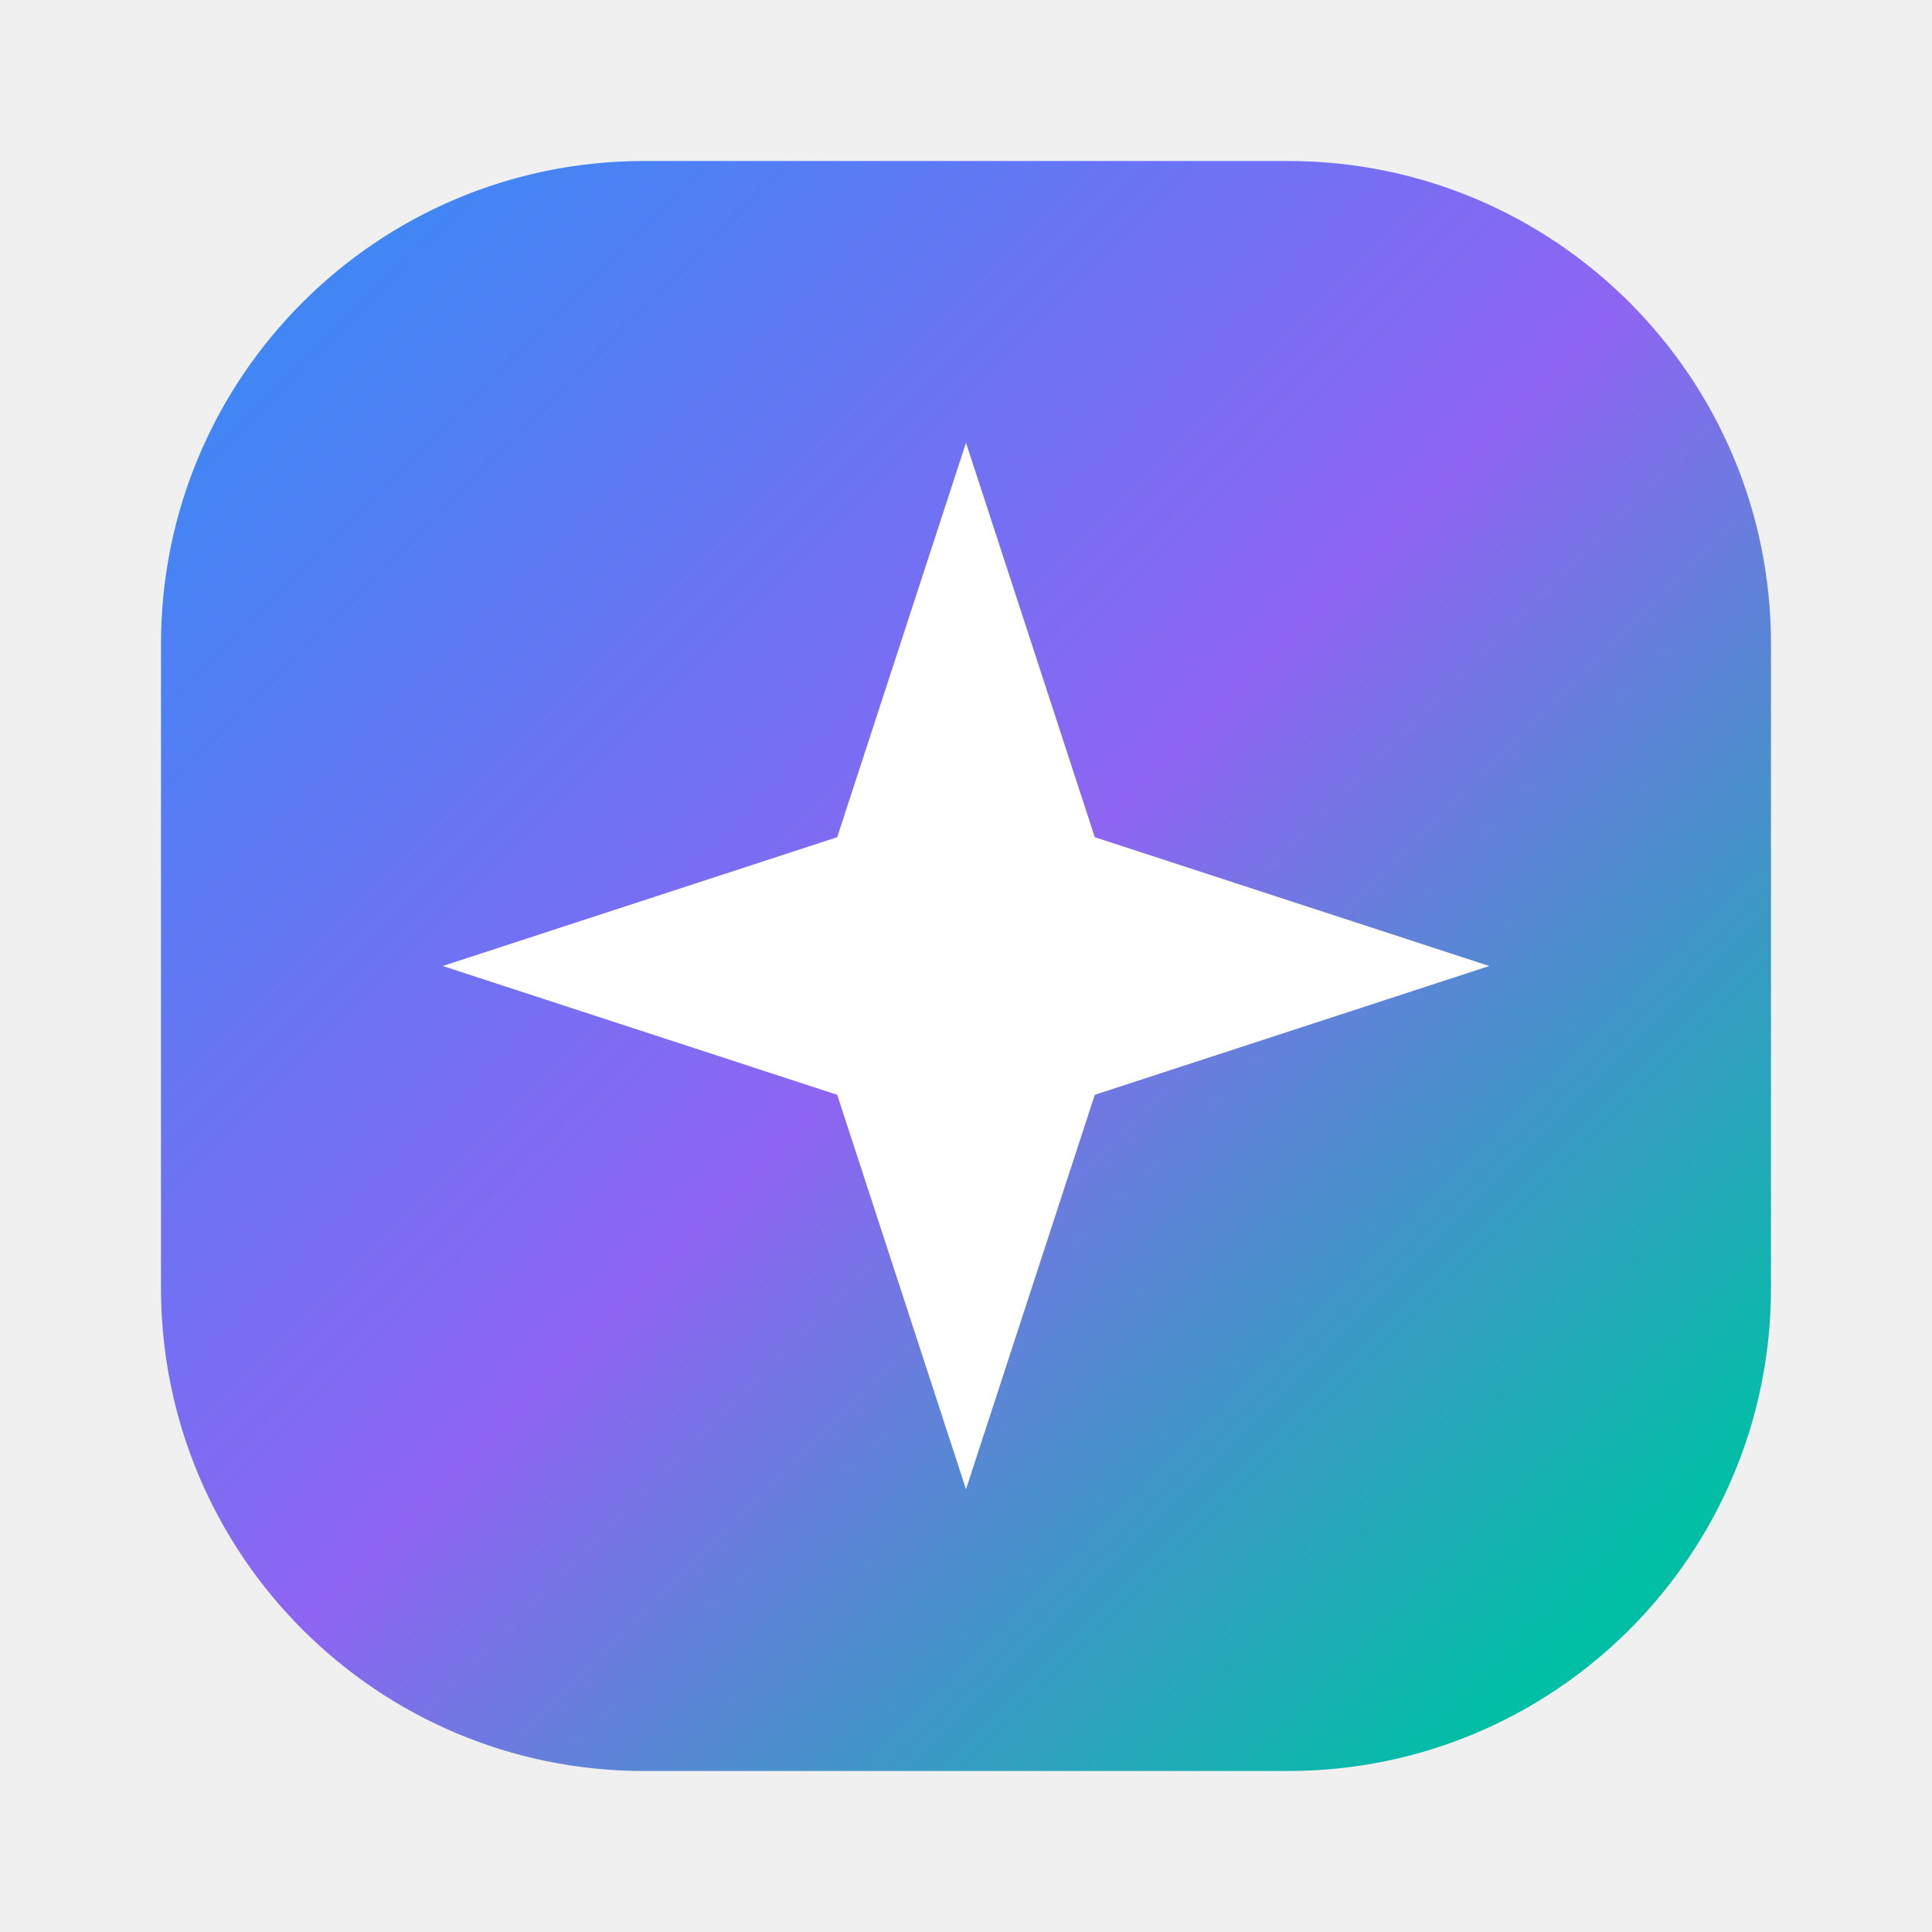
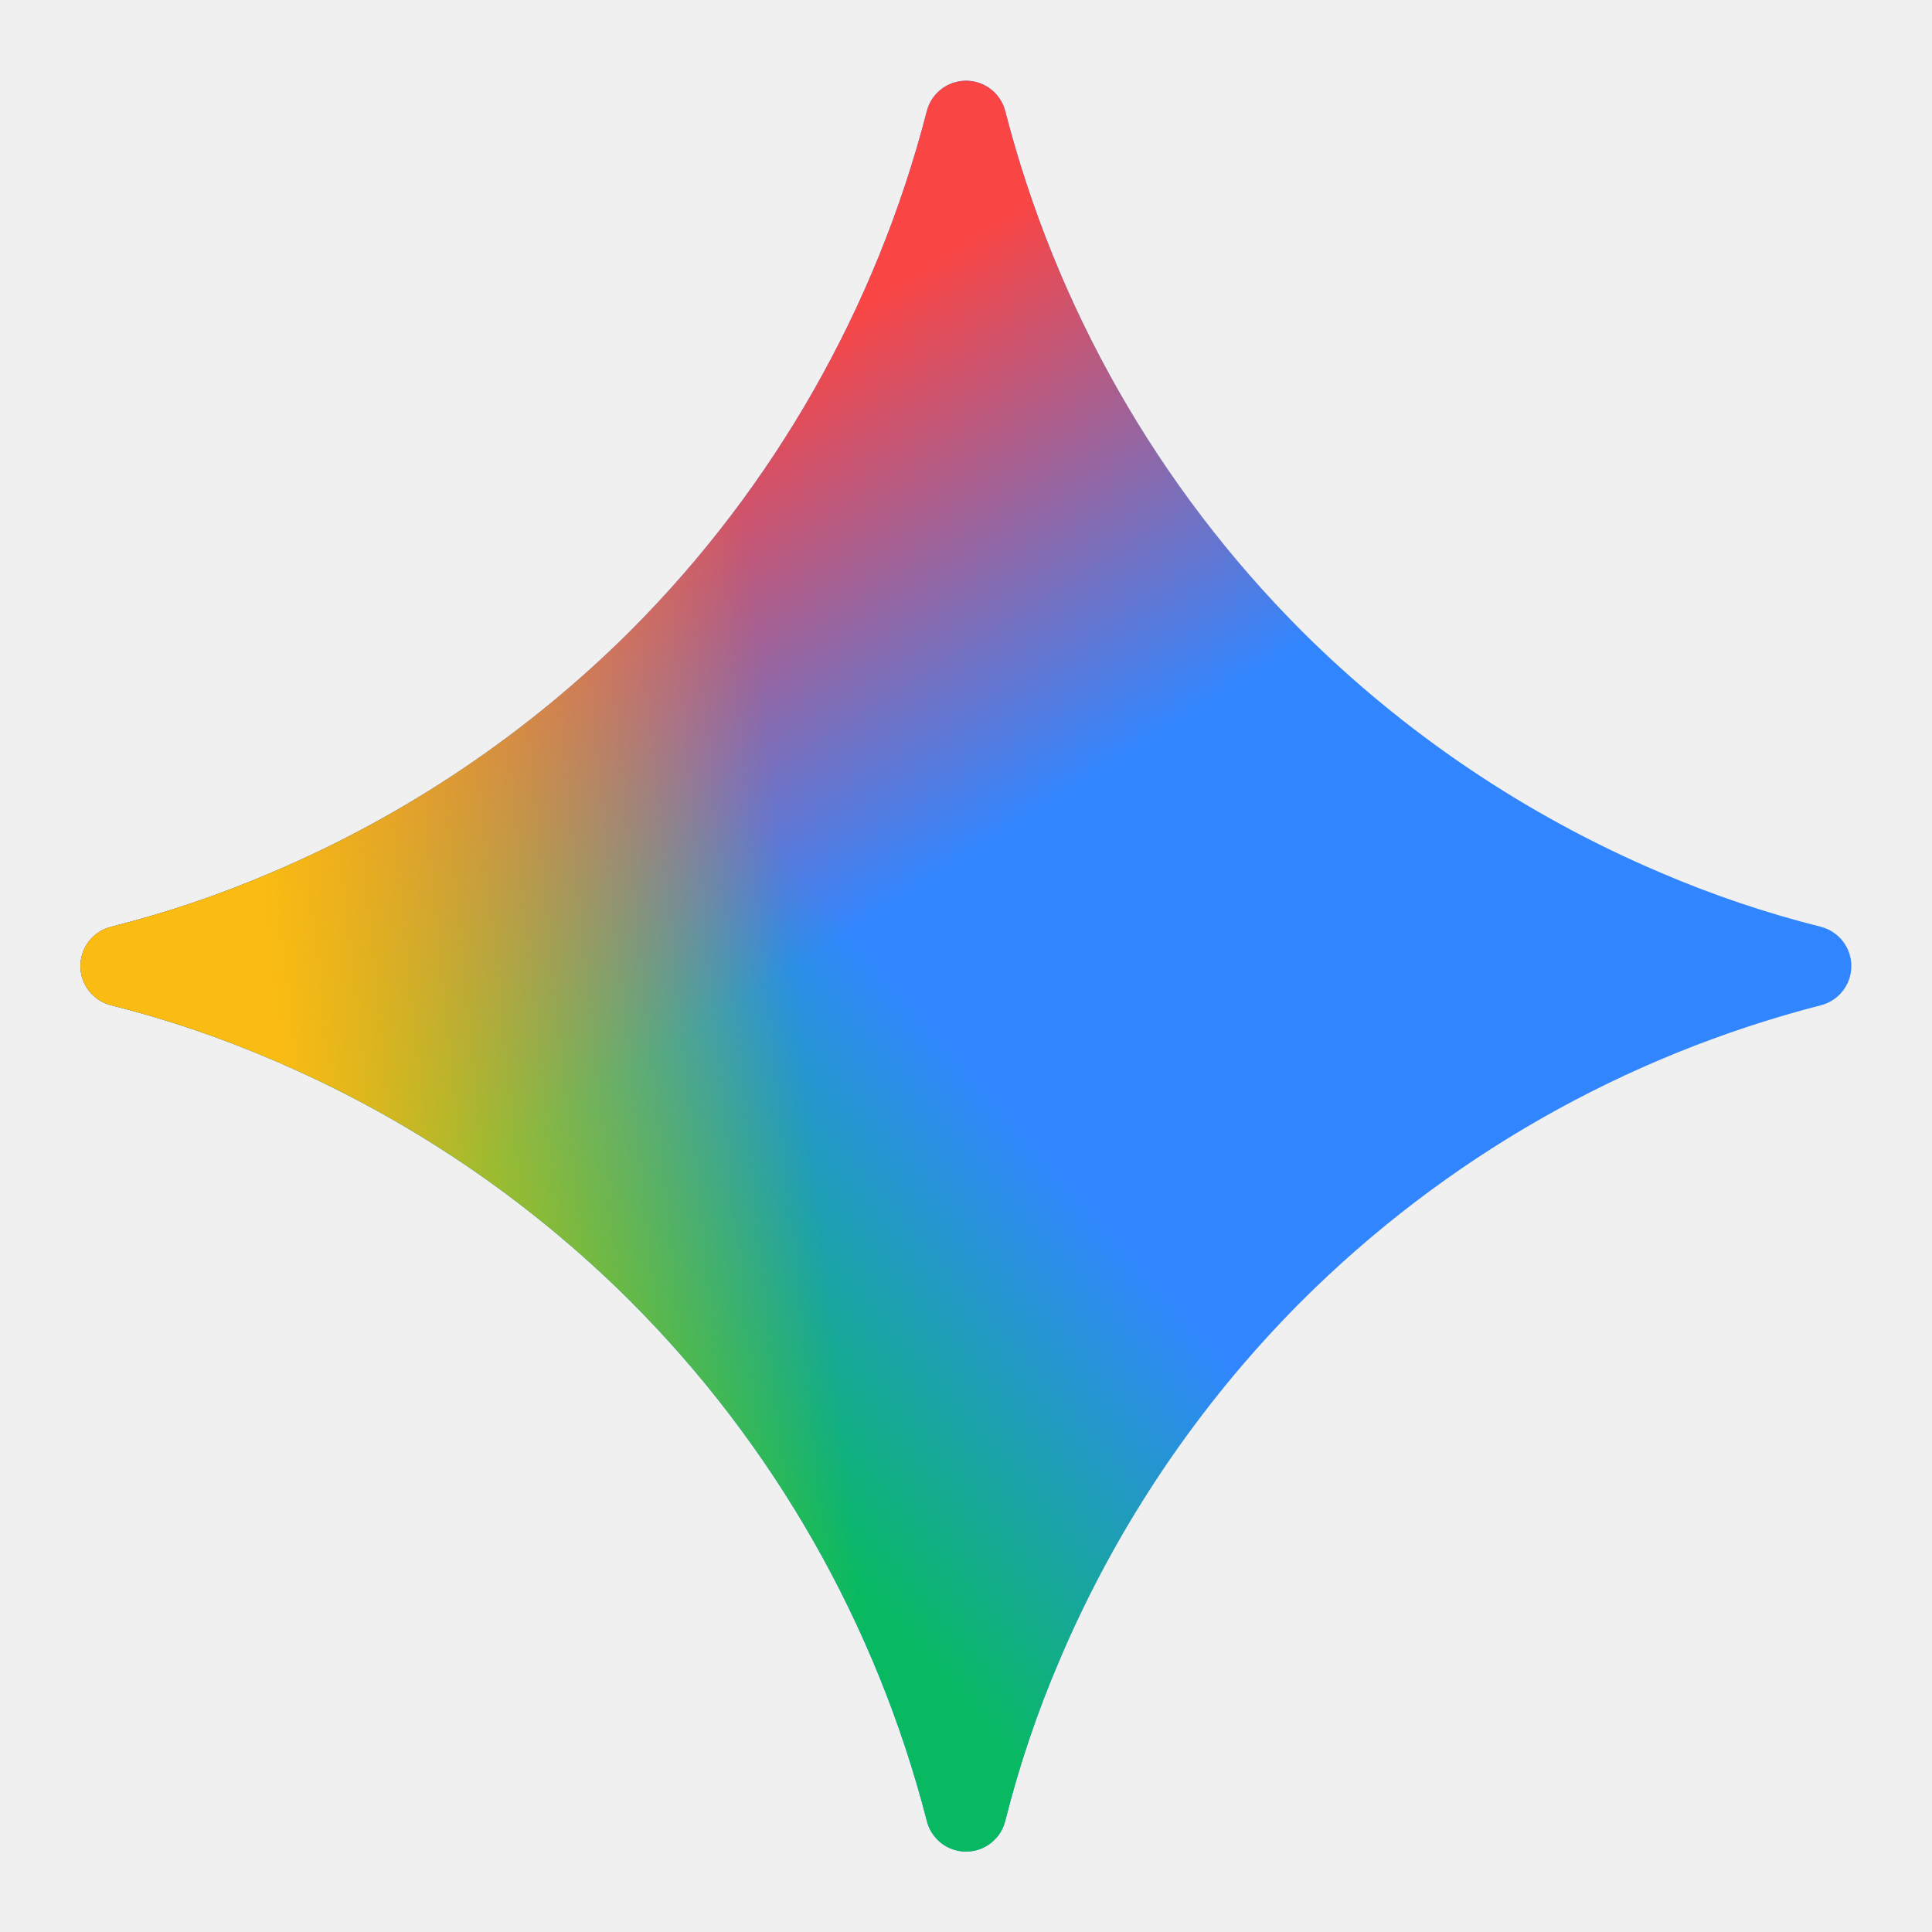
- <svg xmlns="http://www.w3.org/2000/svg" width="24" height="24" viewBox="0 0 24 24" role="img" aria-label="Gemini">
+ <svg xmlns="http://www.w3.org/2000/svg" height="1em" style="flex:none;line-height:1" viewBox="0 0 24 24" width="1em">
+   <path d="M20.616 10.835a14.147 14.147 0 01-4.45-3.001 14.111 14.111 0 01-3.678-6.452.503.503 0 00-.975 0 14.134 14.134 0 01-3.679 6.452 14.155 14.155 0 01-4.45 3.001c-.65.28-1.318.505-2.002.678a.502.502 0 000 .975c.684.172 1.35.397 2.002.677a14.147 14.147 0 014.45 3.001 14.112 14.112 0 013.679 6.453.502.502 0 00.975 0c.172-.685.397-1.351.677-2.003a14.145 14.145 0 013.001-4.45 14.113 14.113 0 016.453-3.678.503.503 0 000-.975 13.245 13.245 0 01-2.003-.678z" fill="#3186FF" />
+   <path d="M20.616 10.835a14.147 14.147 0 01-4.45-3.001 14.111 14.111 0 01-3.678-6.452.503.503 0 00-.975 0 14.134 14.134 0 01-3.679 6.452 14.155 14.155 0 01-4.45 3.001c-.65.28-1.318.505-2.002.678a.502.502 0 000 .975c.684.172 1.35.397 2.002.677a14.147 14.147 0 014.45 3.001 14.112 14.112 0 013.679 6.453.502.502 0 00.975 0c.172-.685.397-1.351.677-2.003a14.145 14.145 0 013.001-4.45 14.113 14.113 0 016.453-3.678.503.503 0 000-.975 13.245 13.245 0 01-2.003-.678z" fill="url(#lobe-icons-gemini-fill-0)" />
+   <path d="M20.616 10.835a14.147 14.147 0 01-4.45-3.001 14.111 14.111 0 01-3.678-6.452.503.503 0 00-.975 0 14.134 14.134 0 01-3.679 6.452 14.155 14.155 0 01-4.45 3.001c-.65.28-1.318.505-2.002.678a.502.502 0 000 .975c.684.172 1.35.397 2.002.677a14.147 14.147 0 014.45 3.001 14.112 14.112 0 013.679 6.453.502.502 0 00.975 0c.172-.685.397-1.351.677-2.003a14.145 14.145 0 013.001-4.45 14.113 14.113 0 016.453-3.678.503.503 0 000-.975 13.245 13.245 0 01-2.003-.678z" fill="url(#lobe-icons-gemini-fill-1)" />
+   <path d="M20.616 10.835a14.147 14.147 0 01-4.45-3.001 14.111 14.111 0 01-3.678-6.452.503.503 0 00-.975 0 14.134 14.134 0 01-3.679 6.452 14.155 14.155 0 01-4.45 3.001c-.65.28-1.318.505-2.002.678a.502.502 0 000 .975c.684.172 1.35.397 2.002.677a14.147 14.147 0 014.45 3.001 14.112 14.112 0 013.679 6.453.502.502 0 00.975 0c.172-.685.397-1.351.677-2.003a14.145 14.145 0 013.001-4.45 14.113 14.113 0 016.453-3.678.503.503 0 000-.975 13.245 13.245 0 01-2.003-.678z" fill="url(#lobe-icons-gemini-fill-2)" />
  <defs>
-     <linearGradient id="geminiGradient" x1="4" y1="4" x2="20" y2="20" gradientUnits="userSpaceOnUse">
-       <stop offset="0" stop-color="#4285F4" />
-       <stop offset="0.5" stop-color="#8E65F2" />
-       <stop offset="1" stop-color="#00BFA5" />
+     <linearGradient gradientUnits="userSpaceOnUse" id="lobe-icons-gemini-fill-0" x1="7" x2="11" y1="15.5" y2="12">
+       <stop stop-color="#08B962" />
+       <stop offset="1" stop-color="#08B962" stop-opacity="0" />
+     </linearGradient>
+     <linearGradient gradientUnits="userSpaceOnUse" id="lobe-icons-gemini-fill-1" x1="8" x2="11.5" y1="5.5" y2="11">
+       <stop stop-color="#F94543" />
+       <stop offset="1" stop-color="#F94543" stop-opacity="0" />
+     </linearGradient>
+     <linearGradient gradientUnits="userSpaceOnUse" id="lobe-icons-gemini-fill-2" x1="3.5" x2="17.5" y1="13.5" y2="12">
+       <stop stop-color="#FABC12" />
+       <stop offset=".46" stop-color="#FABC12" stop-opacity="0" />
    </linearGradient>
  </defs>
-   <rect x="2" y="2" width="20" height="20" rx="6" fill="url(#geminiGradient)" />
-   <path d="M12 5.5L13.6 10.4L18.5 12L13.6 13.6L12 18.5L10.4 13.6L5.5 12L10.4 10.4L12 5.5Z" fill="white" />
</svg>
